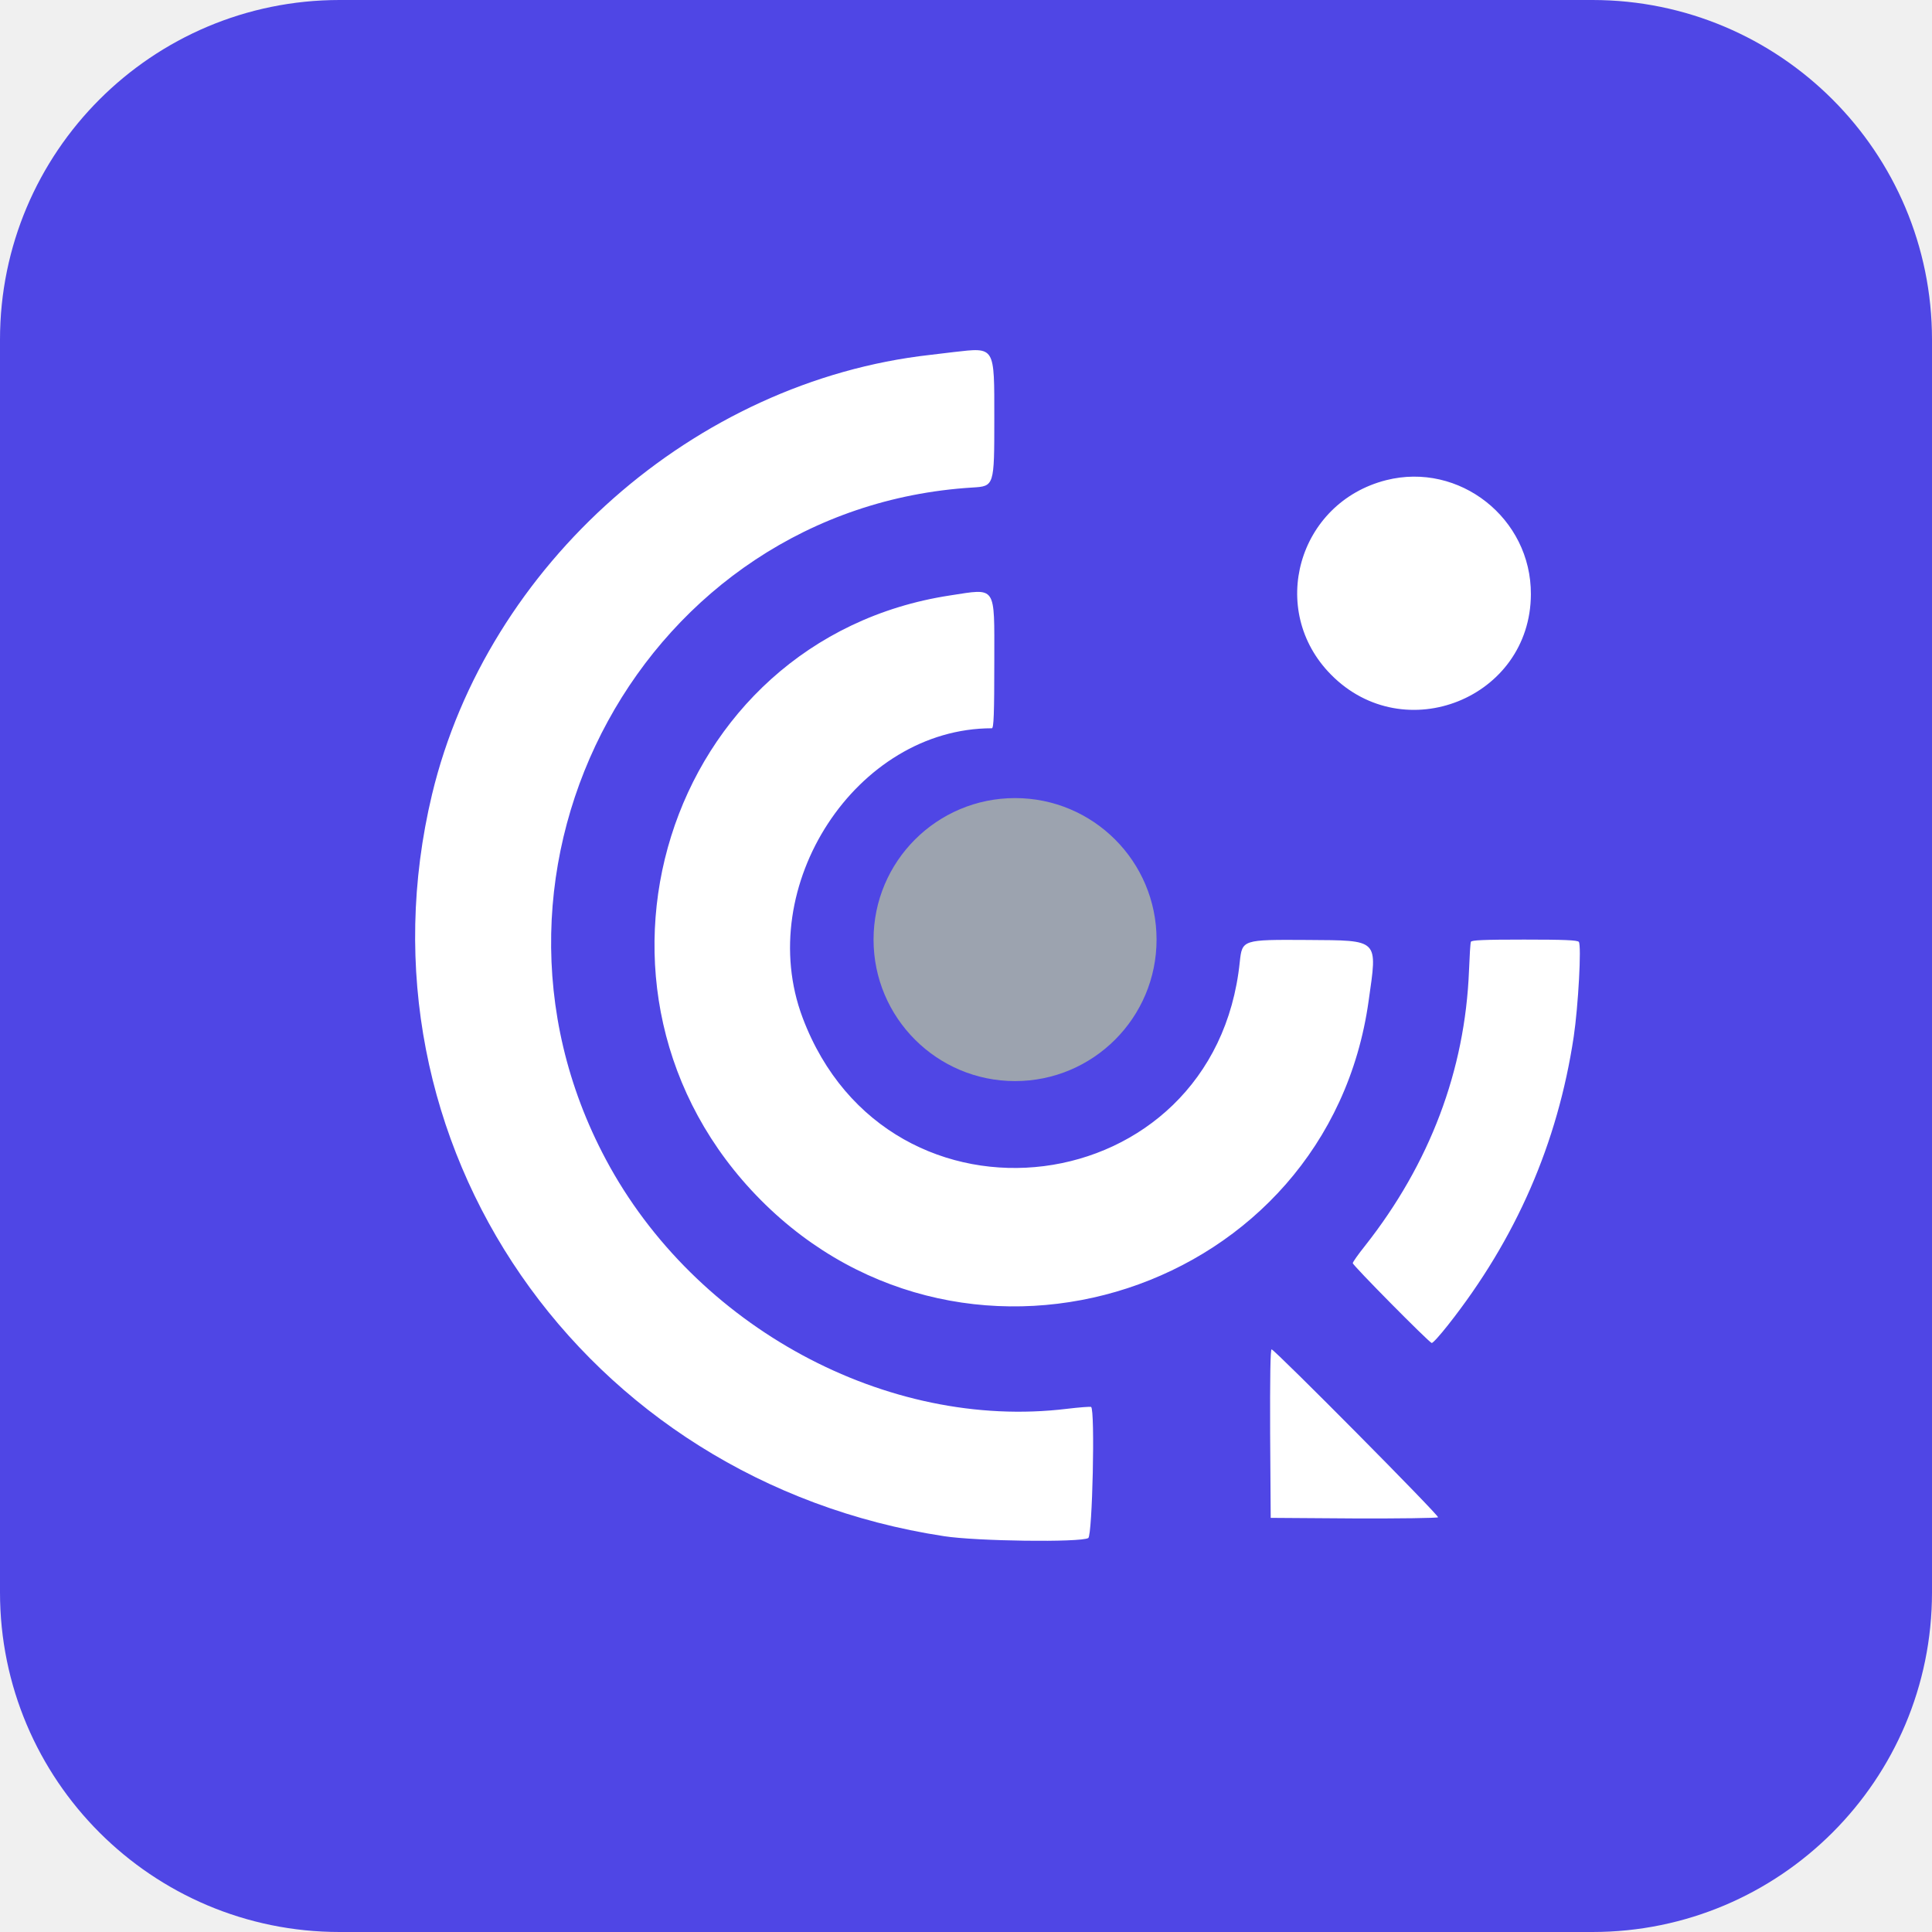
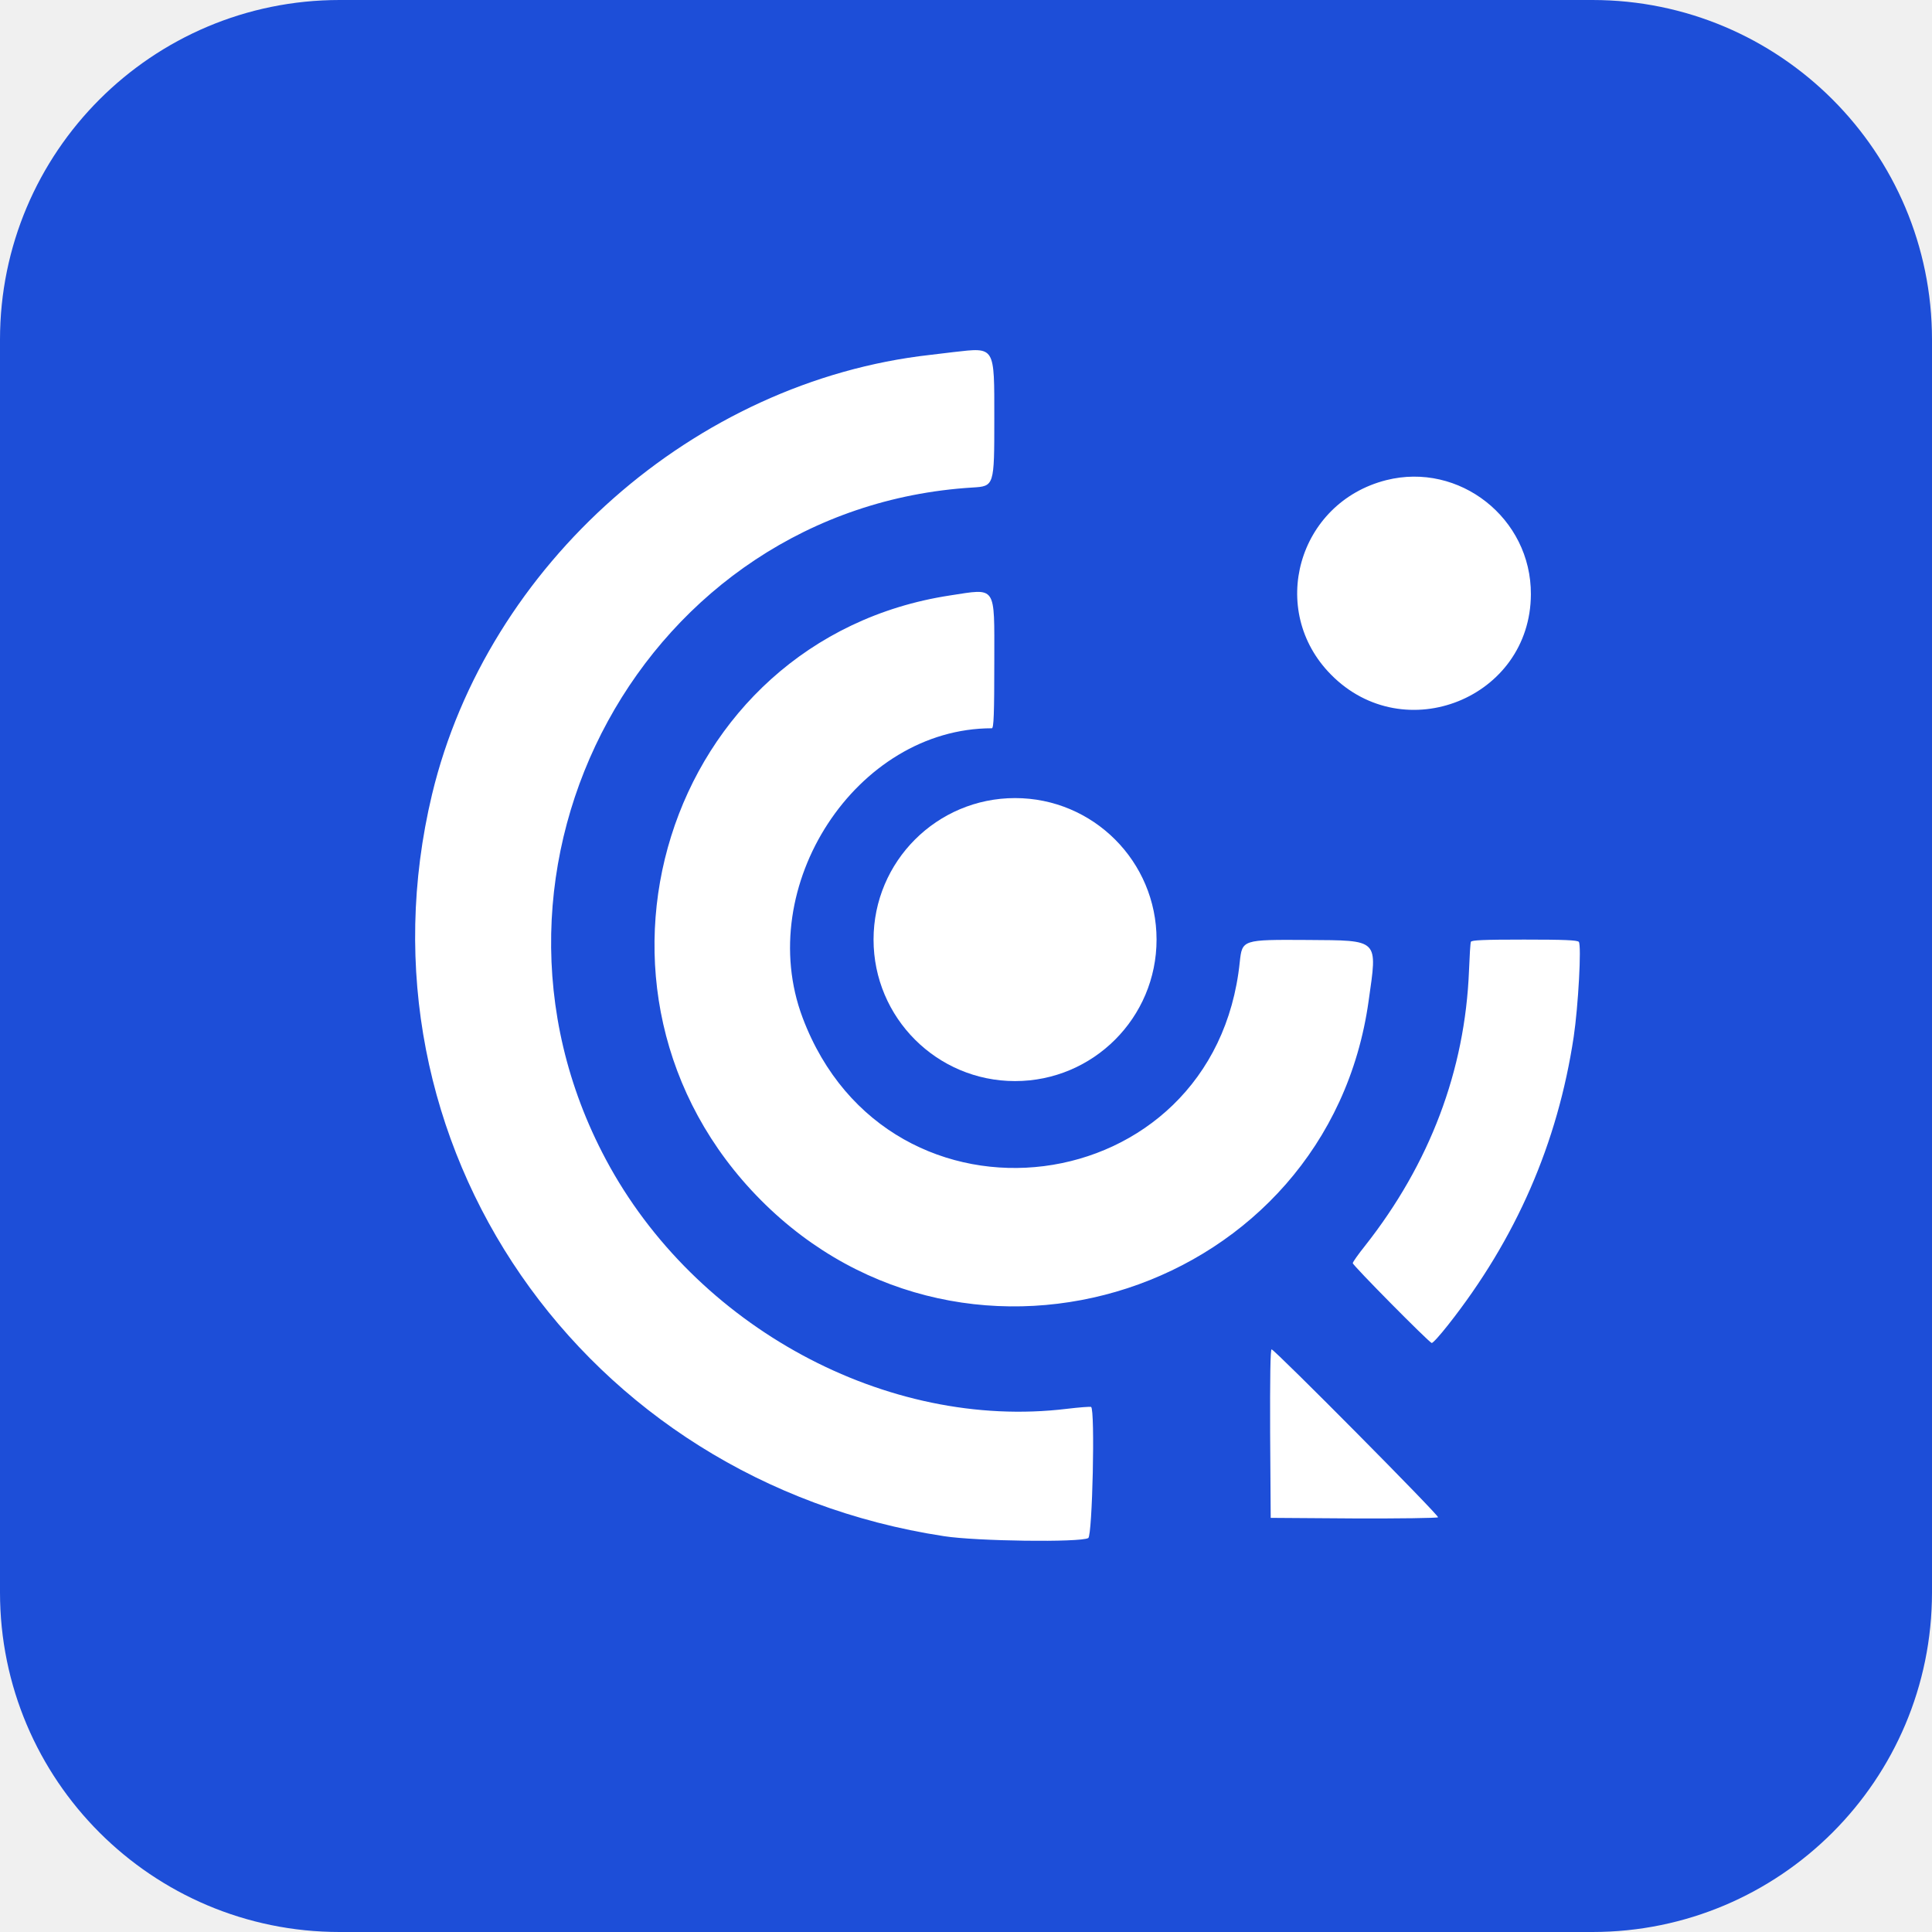
<svg xmlns="http://www.w3.org/2000/svg" width="1024" height="1024" viewBox="0 0 1024 1024" role="img" aria-label="BreachLens">
-   <rect width="1024" height="1024" rx="180" fill="#4f46e5" />
+   <rect width="1024" height="1024" rx="180" fill="#1D4ED8" />
  <g transform="translate(0 1024) scale(0.1 -0.1)" fill="#ffffff" fill-rule="evenodd">
    <path d="M5055 8374 c-16 -2 -73 -9 -125 -15 -1248 -140 -2347 -1110 -2640 -2329 -442 -1847 794 -3639 2713 -3932 173 -27 723 -34 765 -10 22 13 37 682 15 695 -5 2 -62 -2 -128 -10 -954 -116 -1971 434 -2444 1322 -828 1552 209 3454 1943 3561 116 7 116 7 116 365 0 387 6 378 -215 353z M7347 7695 c-468 -119 -630 -690 -292 -1031 388 -393 1057 -124 1059 426 2 403 -379 703 -767 605z M5035 7084 c-1510 -231 -2096 -2103 -1003 -3204 1103 -1111 3007 -488 3222 1055 47 332 59 320 -325 323 -345 2 -345 2 -358 -117 -132 -1283 -1862 -1503 -2317 -295 -262 697 285 1534 1003 1534 10 0 13 75 13 360 0 402 14 382 -235 344z M7796 5248 c-3 -7 -7 -76 -10 -153 -21 -529 -208 -1023 -551 -1458 -36 -45 -65 -86 -65 -92 0 -12 401 -417 418 -423 6 -2 44 41 86 94 361 457 582 964 667 1529 24 161 42 485 27 503 -8 9 -78 12 -290 12 -214 0 -280 -3 -282 -12z M6732 2643 l3 -448 439 -3 c242 -1 444 2 448 6 8 8 -859 882 -882 890 -7 3 -9 -151 -8 -445z" />
  </g>
-   <circle cx="538" cy="498" r="75" fill="#9ca3af" />
+   <circle cx="538" cy="498" r="75" fill="#ffffff" />
</svg>
